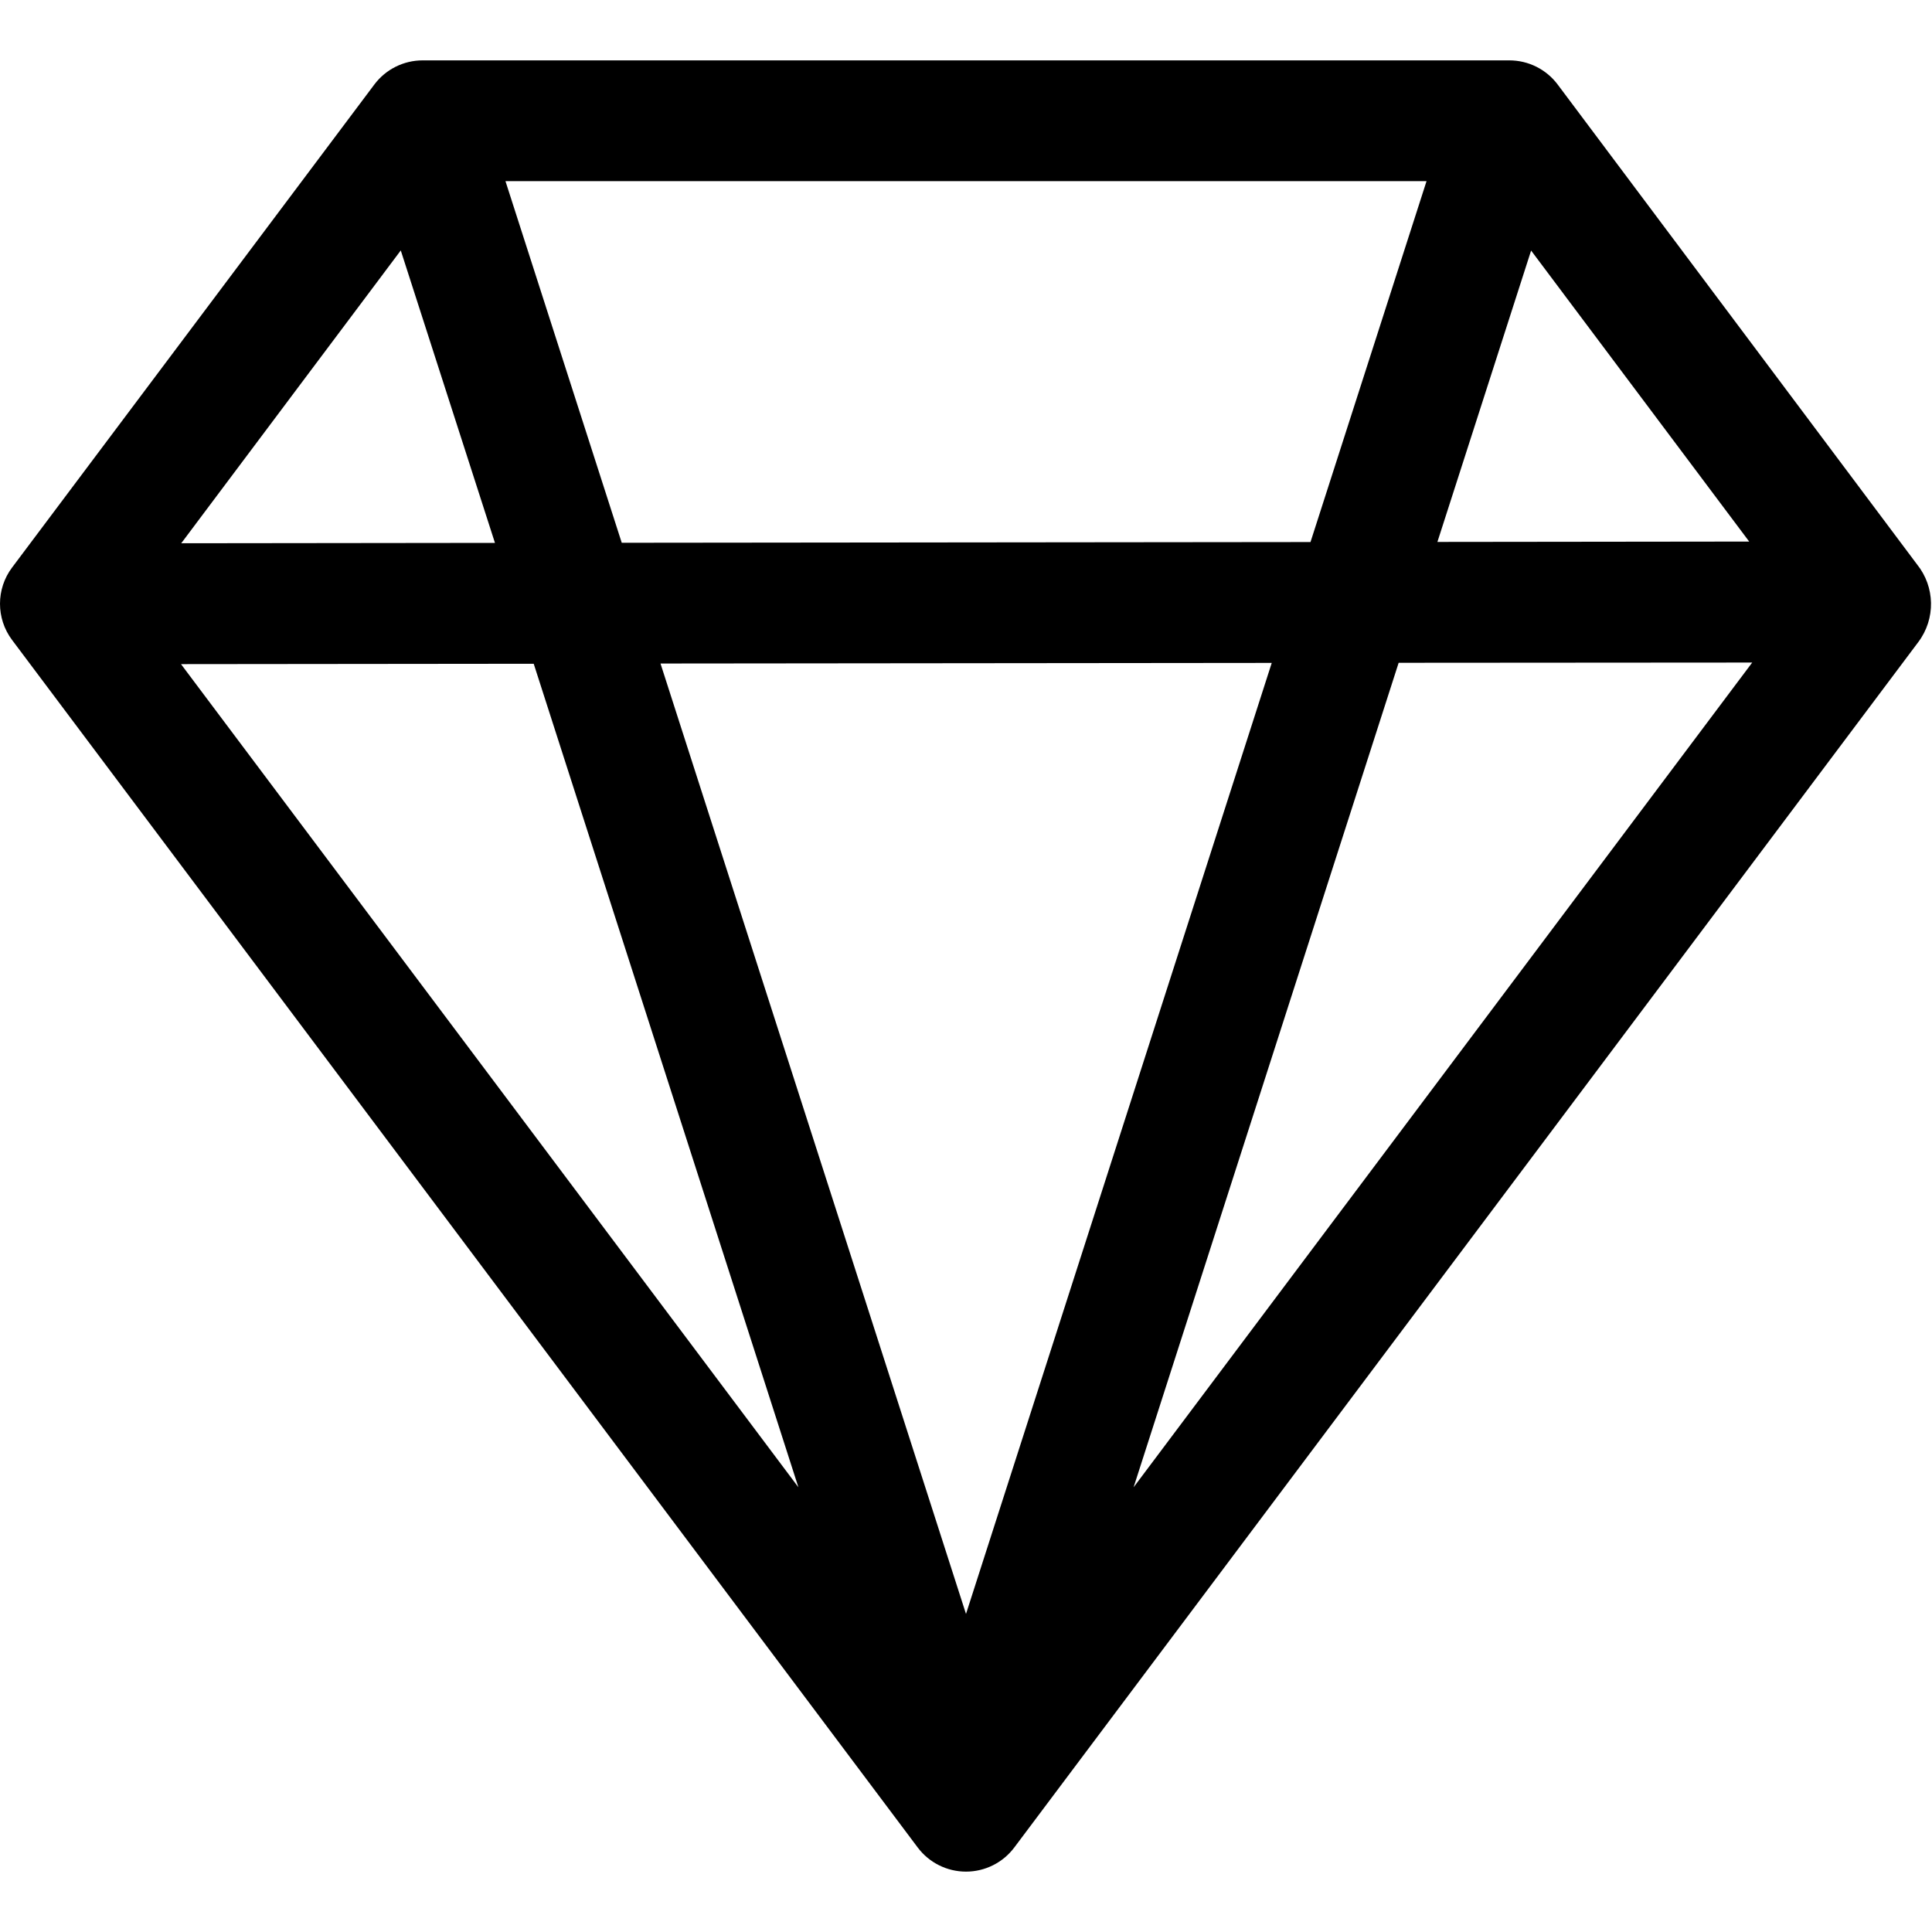
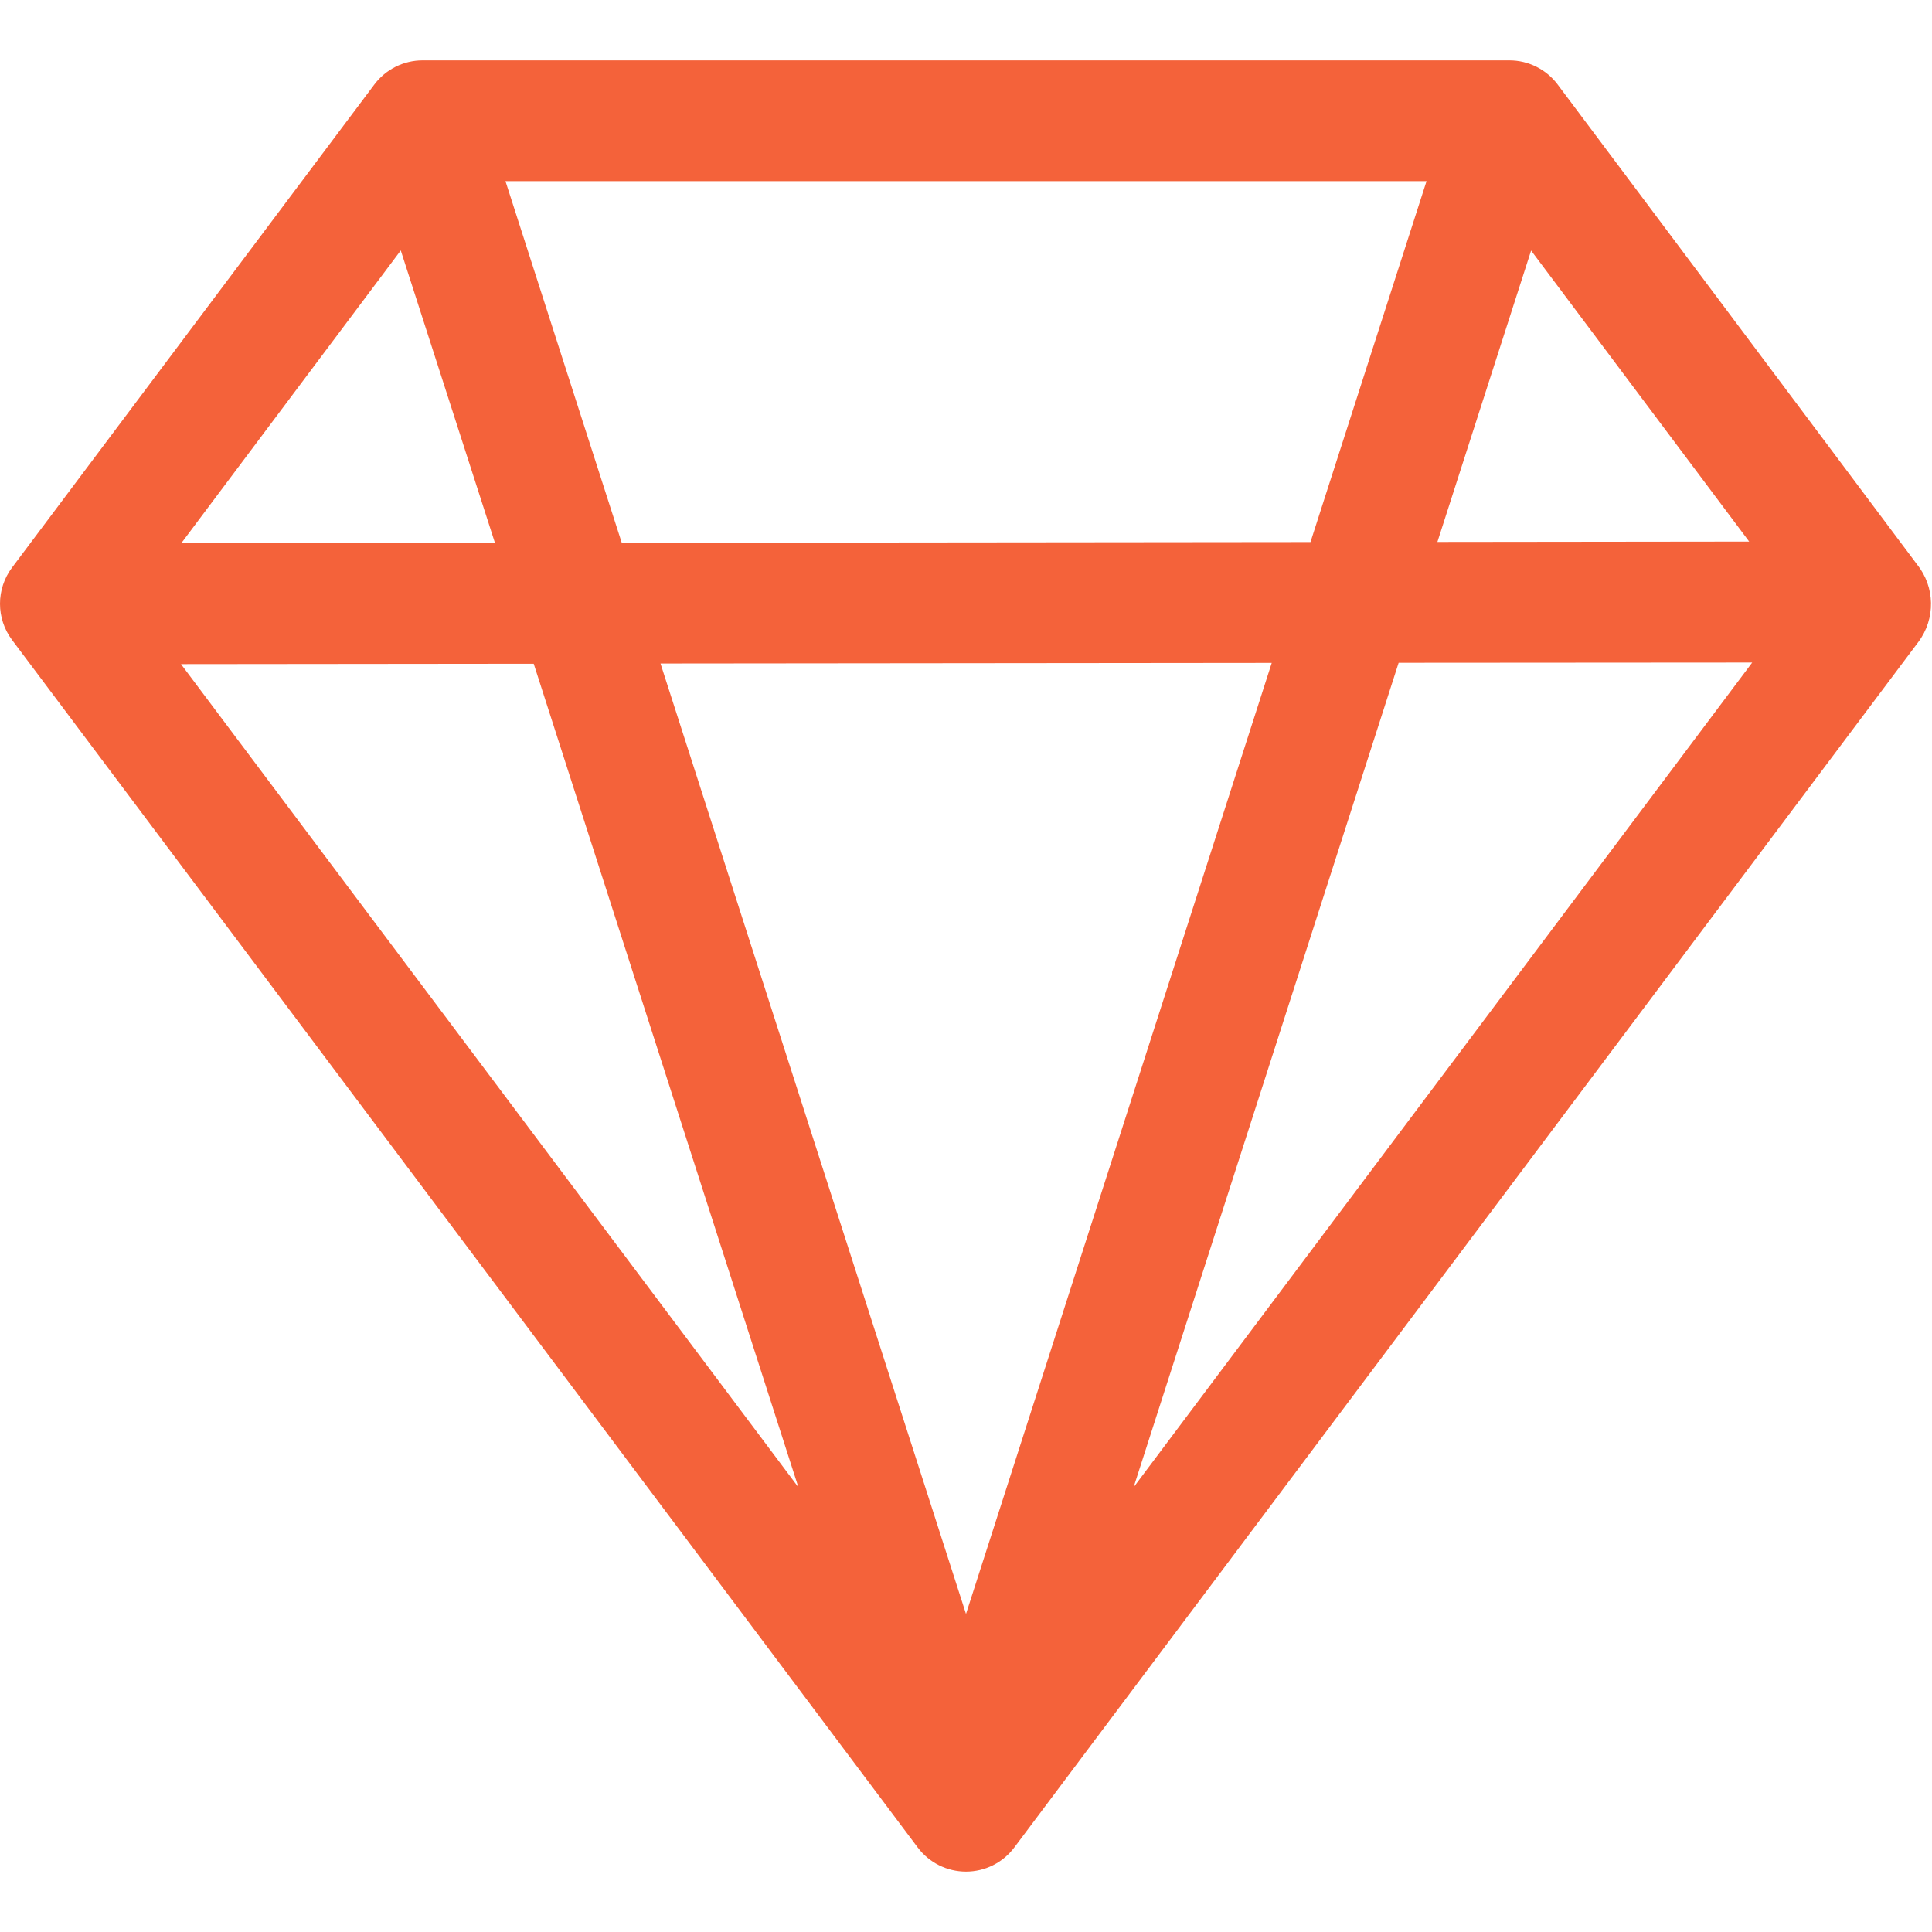
- <svg xmlns="http://www.w3.org/2000/svg" width="16" height="16" fill="currentColor" class="bi bi-gem" viewBox="0 0 16 16">
+ <svg xmlns="http://www.w3.org/2000/svg" width="16" height="16" fill="#f4623a" class="bi bi-gem" viewBox="0 0 16 16">
  <path d="M3.1.7a.5.5 0 0 1 .4-.2h9a.5.5 0 0 1 .4.2l2.976 3.974c.149.185.156.45.01.644L8.4 15.3a.5.5 0 0 1-.8 0L.1 5.3a.5.5 0 0 1 0-.6l3-4zm11.386 3.785-1.806-2.41-.776 2.413 2.582-.003zm-3.633.004.961-2.989H4.186l.963 2.995 5.704-.006zM5.47 5.495 8 13.366l2.532-7.876-5.062.005zm-1.371-.999-.78-2.422-1.818 2.425 2.598-.003zM1.499 5.5l5.113 6.817-2.192-6.82L1.5 5.5zm7.889 6.817 5.123-6.83-2.928.002-2.195 6.828z" />
</svg>
